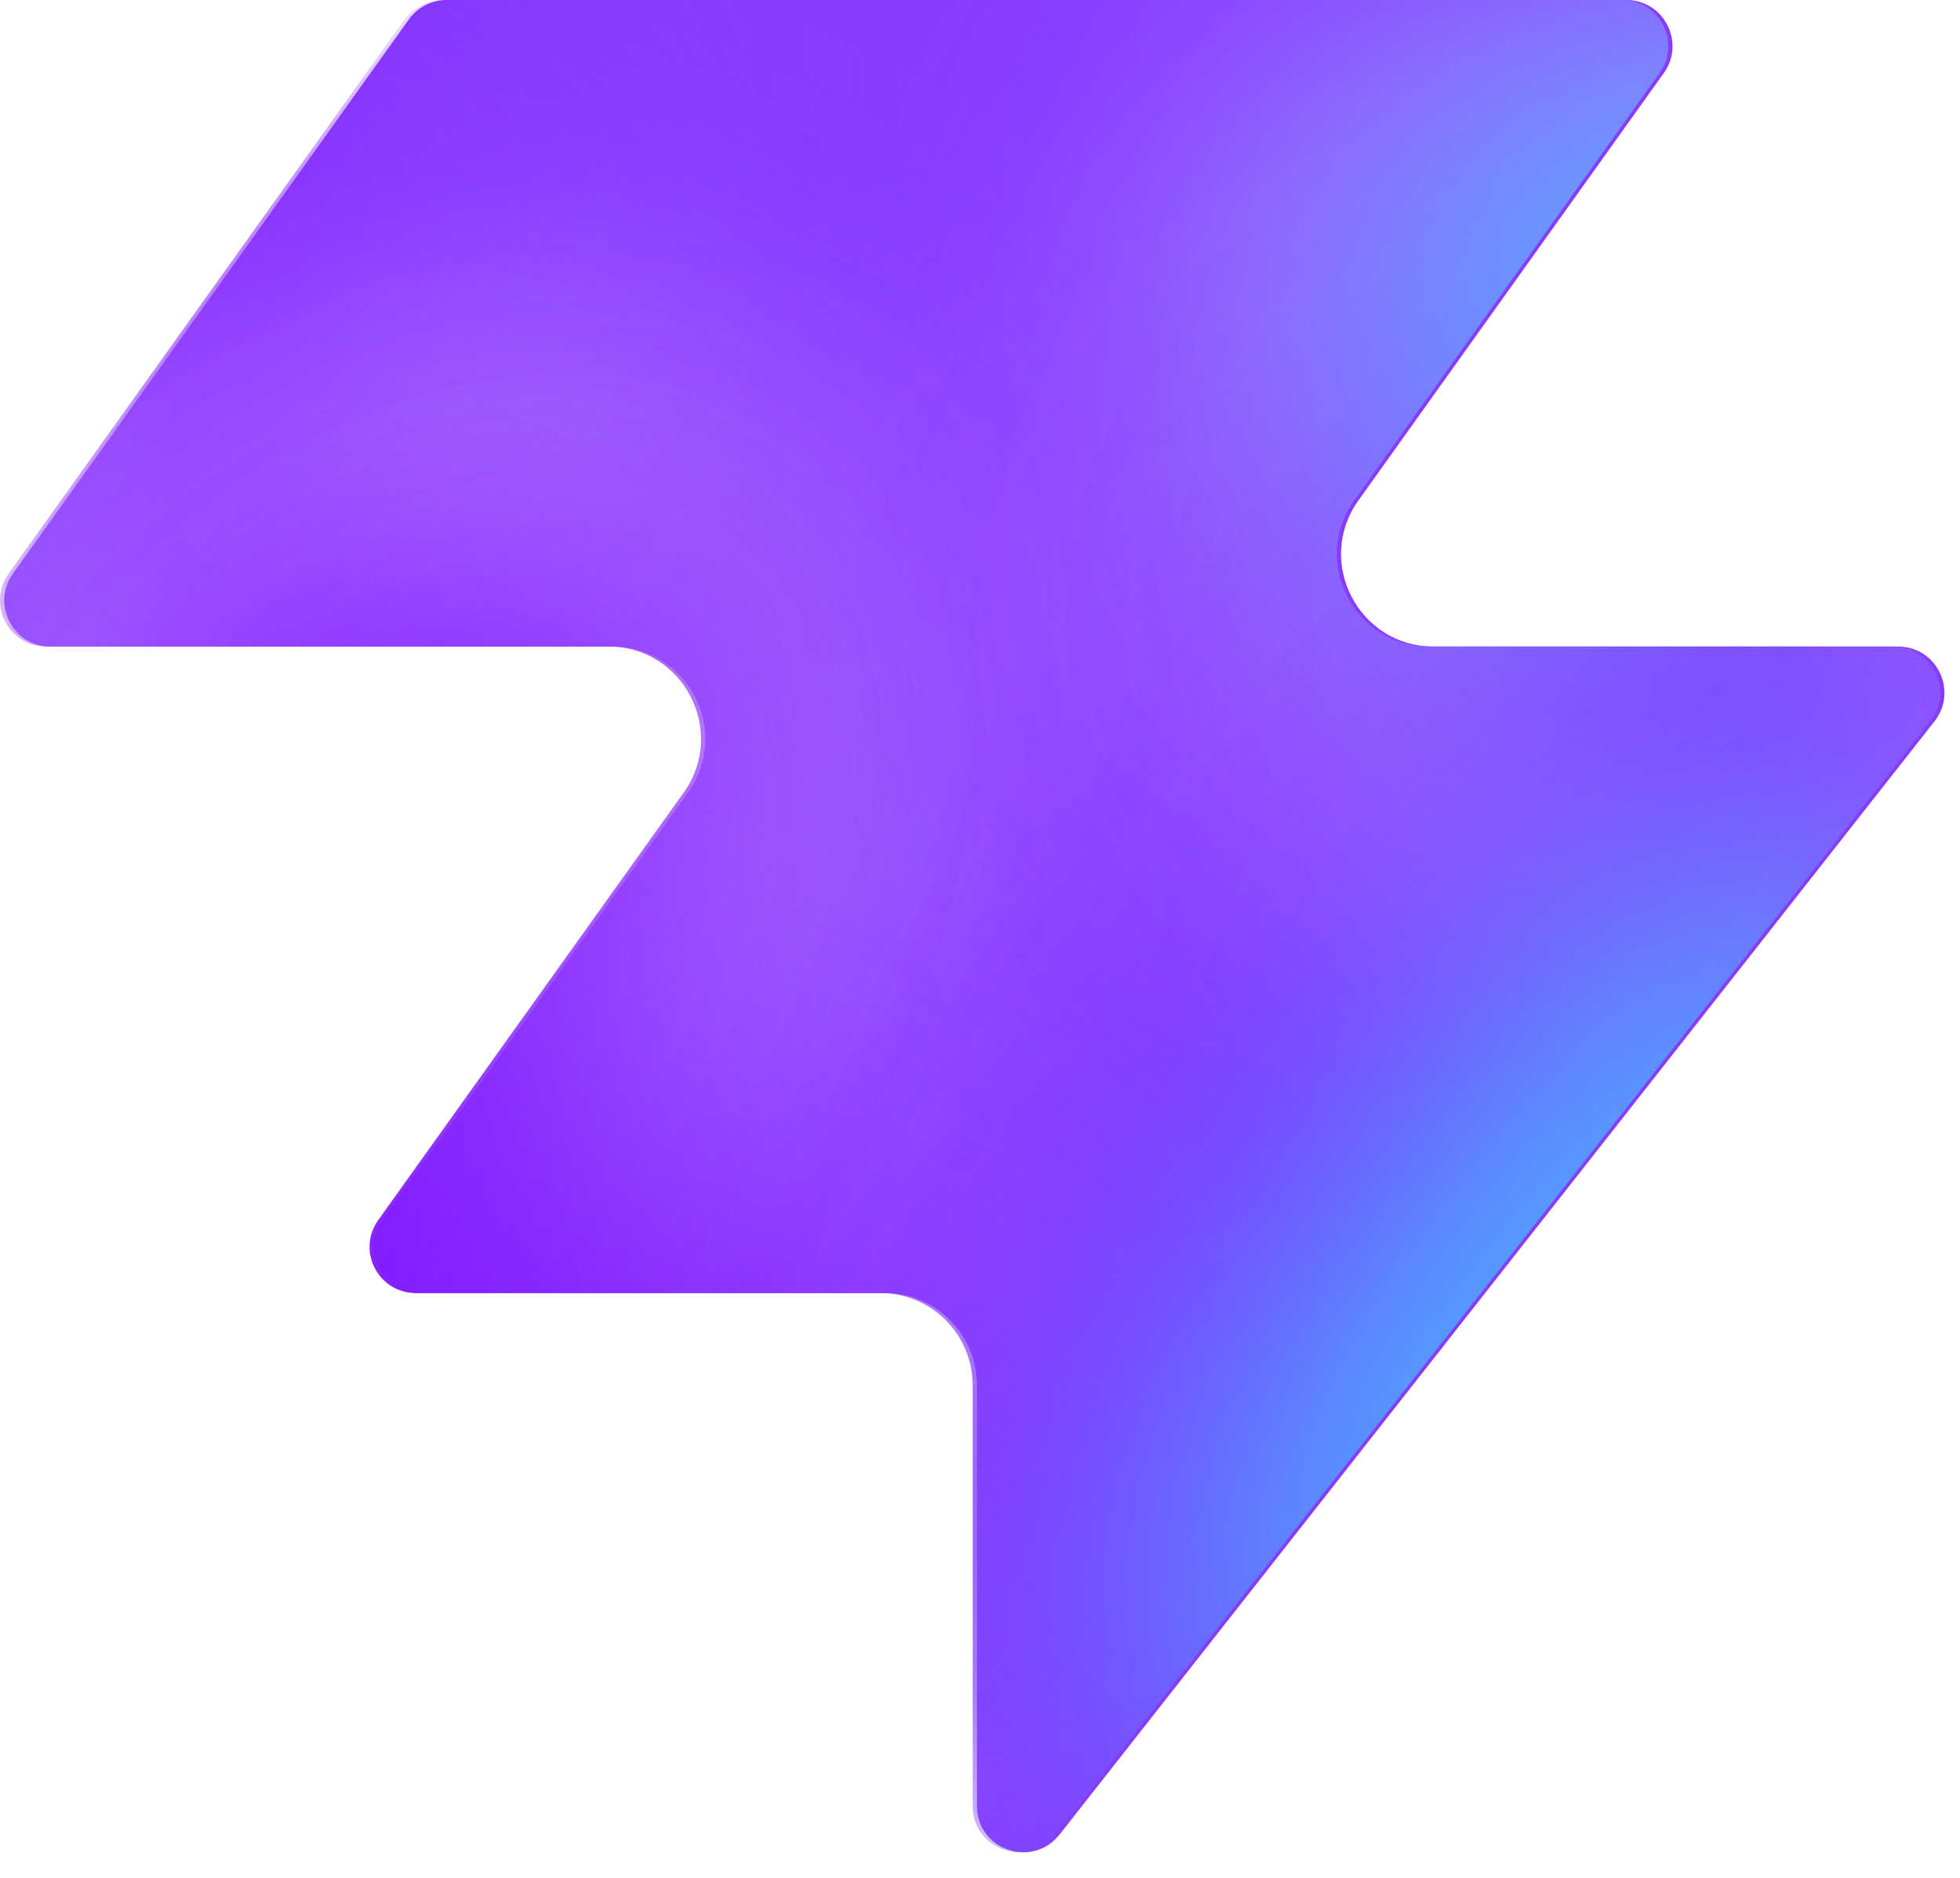
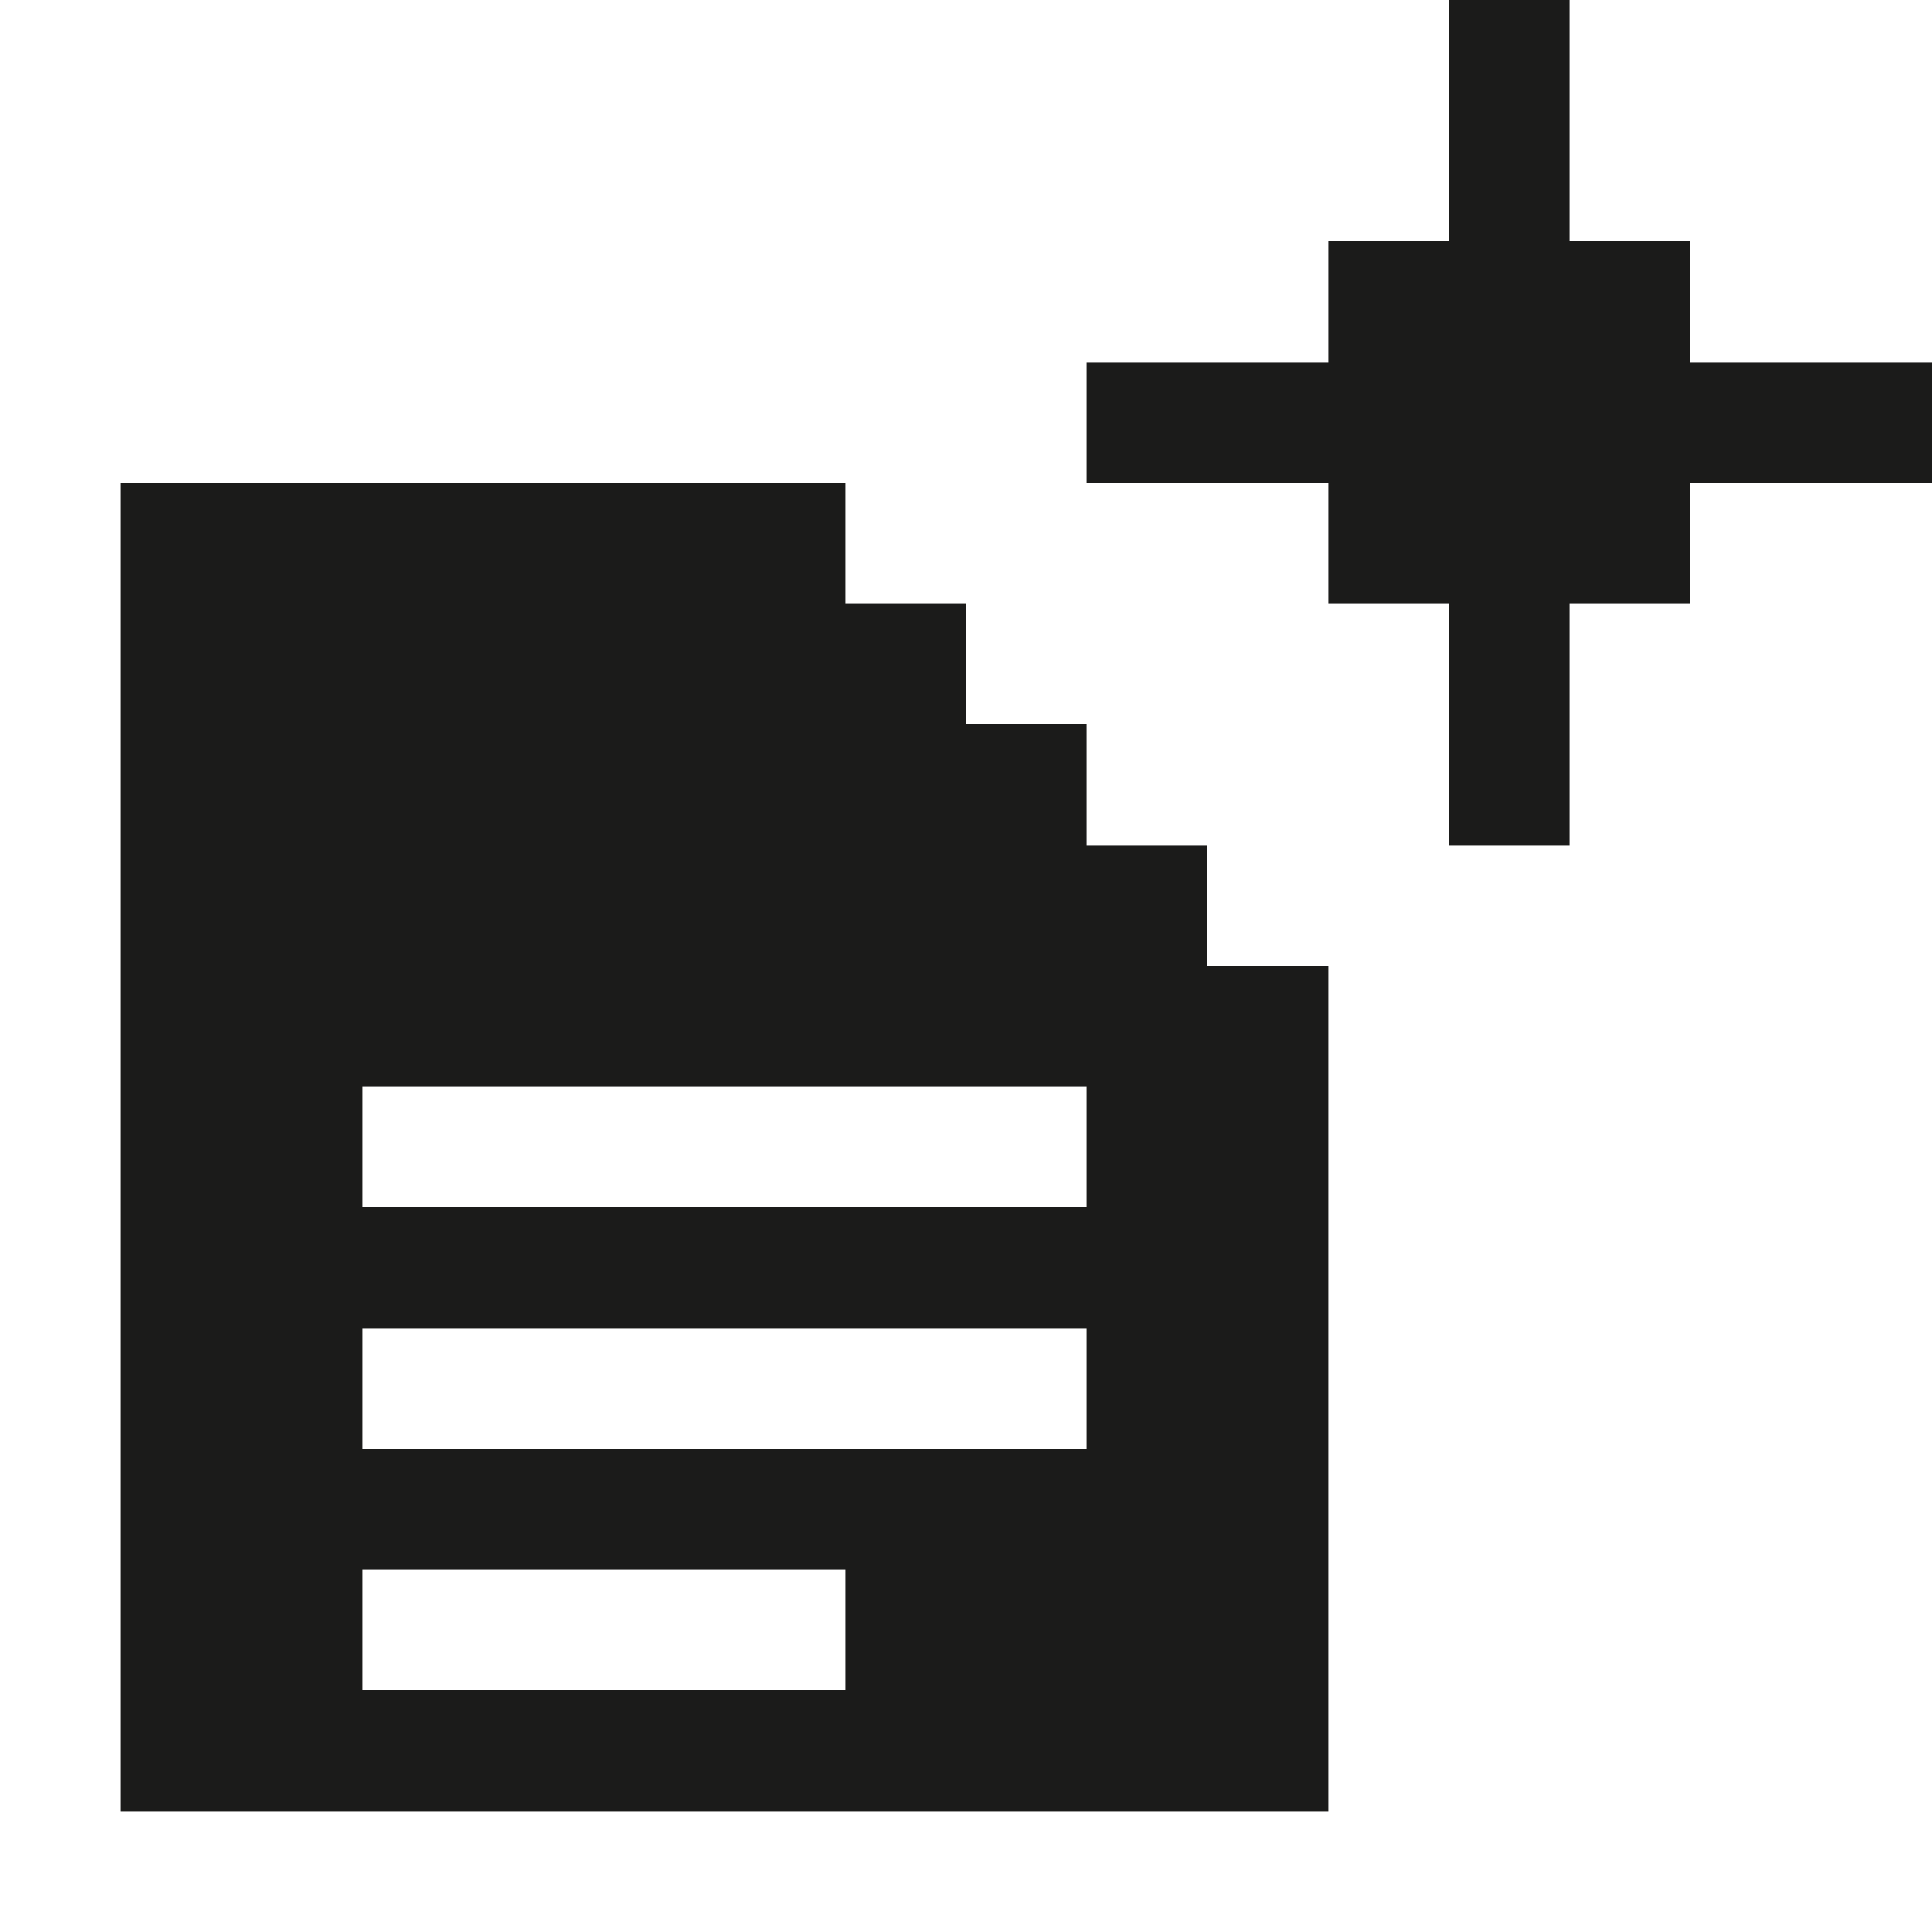
- <svg xmlns="http://www.w3.org/2000/svg" width="48" height="46" fill="none" viewBox="0 0 48 46">
-   <path fill="#863bff" d="M25.946 44.938c-.664.845-2.021.375-2.021-.698V33.937a2.26 2.26 0 0 0-2.262-2.262H10.287c-.92 0-1.456-1.04-.92-1.788l7.48-10.471c1.07-1.497 0-3.578-1.842-3.578H1.237c-.92 0-1.456-1.04-.92-1.788L10.013.474c.214-.297.556-.474.92-.474h28.894c.92 0 1.456 1.04.92 1.788l-7.48 10.471c-1.07 1.498 0 3.579 1.842 3.579h11.377c.943 0 1.473 1.088.89 1.83L25.947 44.94z" style="fill:#863bff;fill:color(display-p3 .525 .23 1);fill-opacity:1" />
-   <mask id="a" width="48" height="46" x="0" y="0" maskUnits="userSpaceOnUse" style="mask-type:alpha">
-     <path fill="#000" d="M25.842 44.938c-.664.844-2.021.375-2.021-.698V33.937a2.26 2.26 0 0 0-2.262-2.262H10.183c-.92 0-1.456-1.04-.92-1.788l7.48-10.471c1.07-1.498 0-3.579-1.842-3.579H1.133c-.92 0-1.456-1.04-.92-1.787L9.91.473c.214-.297.556-.474.92-.474h28.894c.92 0 1.456 1.04.92 1.788l-7.48 10.471c-1.07 1.498 0 3.578 1.842 3.578h11.377c.943 0 1.473 1.088.89 1.832L25.843 44.94z" style="fill:#000;fill-opacity:1" />
-   </mask>
-   <g mask="url(#a)">
-     <g filter="url(#b)">
-       <ellipse cx="5.508" cy="14.704" fill="#ede6ff" rx="5.508" ry="14.704" style="fill:#ede6ff;fill:color(display-p3 .927 .903 1);fill-opacity:1" transform="matrix(.00324 1 1 -.00324 -4.47 31.516)" />
-     </g>
-     <g filter="url(#c)">
-       <ellipse cx="10.399" cy="29.851" fill="#ede6ff" rx="10.399" ry="29.851" style="fill:#ede6ff;fill:color(display-p3 .927 .903 1);fill-opacity:1" transform="matrix(.00324 1 1 -.00324 -39.328 7.883)" />
-     </g>
-     <g filter="url(#d)">
-       <ellipse cx="5.508" cy="30.487" fill="#7e14ff" rx="5.508" ry="30.487" style="fill:#7e14ff;fill:color(display-p3 .492 .077 1);fill-opacity:1" transform="rotate(89.814 -25.913 -14.639)scale(1 -1)" />
-     </g>
-     <g filter="url(#e)">
-       <ellipse cx="5.508" cy="30.599" fill="#7e14ff" rx="5.508" ry="30.599" style="fill:#7e14ff;fill:color(display-p3 .492 .077 1);fill-opacity:1" transform="rotate(89.814 -32.644 -3.334)scale(1 -1)" />
-     </g>
-     <g filter="url(#f)">
-       <ellipse cx="5.508" cy="30.599" fill="#7e14ff" rx="5.508" ry="30.599" style="fill:#7e14ff;fill:color(display-p3 .492 .077 1);fill-opacity:1" transform="matrix(.00324 1 1 -.00324 -34.34 30.47)" />
-     </g>
-     <g filter="url(#g)">
-       <ellipse cx="14.072" cy="22.078" fill="#ede6ff" rx="14.072" ry="22.078" style="fill:#ede6ff;fill:color(display-p3 .927 .903 1);fill-opacity:1" transform="rotate(93.35 24.506 48.493)scale(-1 1)" />
-     </g>
-     <g filter="url(#h)">
-       <ellipse cx="3.47" cy="21.501" fill="#7e14ff" rx="3.47" ry="21.501" style="fill:#7e14ff;fill:color(display-p3 .492 .077 1);fill-opacity:1" transform="rotate(89.009 28.708 47.59)scale(-1 1)" />
-     </g>
-     <g filter="url(#i)">
-       <ellipse cx="3.47" cy="21.501" fill="#7e14ff" rx="3.47" ry="21.501" style="fill:#7e14ff;fill:color(display-p3 .492 .077 1);fill-opacity:1" transform="rotate(89.009 28.708 47.59)scale(-1 1)" />
-     </g>
-     <g filter="url(#j)">
-       <ellipse cx=".387" cy="8.972" fill="#7e14ff" rx="4.407" ry="29.108" style="fill:#7e14ff;fill:color(display-p3 .492 .077 1);fill-opacity:1" transform="rotate(39.51 .387 8.972)" />
-     </g>
-     <g filter="url(#k)">
-       <ellipse cx="47.523" cy="-6.092" fill="#7e14ff" rx="4.407" ry="29.108" style="fill:#7e14ff;fill:color(display-p3 .492 .077 1);fill-opacity:1" transform="rotate(37.892 47.523 -6.092)" />
-     </g>
-     <g filter="url(#l)">
-       <ellipse cx="41.412" cy="6.333" fill="#47bfff" rx="5.971" ry="9.665" style="fill:#47bfff;fill:color(display-p3 .28 .748 1);fill-opacity:1" transform="rotate(37.892 41.412 6.333)" />
-     </g>
-     <g filter="url(#m)">
-       <ellipse cx="-1.879" cy="38.332" fill="#7e14ff" rx="4.407" ry="29.108" style="fill:#7e14ff;fill:color(display-p3 .492 .077 1);fill-opacity:1" transform="rotate(37.892 -1.88 38.332)" />
-     </g>
-     <g filter="url(#n)">
-       <ellipse cx="-1.879" cy="38.332" fill="#7e14ff" rx="4.407" ry="29.108" style="fill:#7e14ff;fill:color(display-p3 .492 .077 1);fill-opacity:1" transform="rotate(37.892 -1.88 38.332)" />
-     </g>
-     <g filter="url(#o)">
-       <ellipse cx="35.651" cy="29.907" fill="#7e14ff" rx="4.407" ry="29.108" style="fill:#7e14ff;fill:color(display-p3 .492 .077 1);fill-opacity:1" transform="rotate(37.892 35.651 29.907)" />
-     </g>
-     <g filter="url(#p)">
-       <ellipse cx="38.418" cy="32.4" fill="#47bfff" rx="5.971" ry="15.297" style="fill:#47bfff;fill:color(display-p3 .28 .748 1);fill-opacity:1" transform="rotate(37.892 38.418 32.4)" />
-     </g>
-   </g>
-   <defs>
-     <filter id="b" width="60.045" height="41.654" x="-19.77" y="16.149" color-interpolation-filters="sRGB" filterUnits="userSpaceOnUse">
-       <feFlood flood-opacity="0" result="BackgroundImageFix" />
-       <feBlend in="SourceGraphic" in2="BackgroundImageFix" result="shape" />
-       <feGaussianBlur result="effect1_foregroundBlur_2002_17158" stdDeviation="7.659" />
-     </filter>
-     <filter id="c" width="90.34" height="51.437" x="-54.613" y="-7.533" color-interpolation-filters="sRGB" filterUnits="userSpaceOnUse">
-       <feFlood flood-opacity="0" result="BackgroundImageFix" />
-       <feBlend in="SourceGraphic" in2="BackgroundImageFix" result="shape" />
-       <feGaussianBlur result="effect1_foregroundBlur_2002_17158" stdDeviation="7.659" />
-     </filter>
-     <filter id="d" width="79.355" height="29.4" x="-49.64" y="2.03" color-interpolation-filters="sRGB" filterUnits="userSpaceOnUse">
-       <feFlood flood-opacity="0" result="BackgroundImageFix" />
-       <feBlend in="SourceGraphic" in2="BackgroundImageFix" result="shape" />
-       <feGaussianBlur result="effect1_foregroundBlur_2002_17158" stdDeviation="4.596" />
-     </filter>
-     <filter id="e" width="79.579" height="29.4" x="-45.045" y="20.029" color-interpolation-filters="sRGB" filterUnits="userSpaceOnUse">
-       <feFlood flood-opacity="0" result="BackgroundImageFix" />
-       <feBlend in="SourceGraphic" in2="BackgroundImageFix" result="shape" />
-       <feGaussianBlur result="effect1_foregroundBlur_2002_17158" stdDeviation="4.596" />
-     </filter>
-     <filter id="f" width="79.579" height="29.4" x="-43.513" y="21.178" color-interpolation-filters="sRGB" filterUnits="userSpaceOnUse">
-       <feFlood flood-opacity="0" result="BackgroundImageFix" />
-       <feBlend in="SourceGraphic" in2="BackgroundImageFix" result="shape" />
-       <feGaussianBlur result="effect1_foregroundBlur_2002_17158" stdDeviation="4.596" />
-     </filter>
-     <filter id="g" width="74.749" height="58.852" x="15.756" y="-17.901" color-interpolation-filters="sRGB" filterUnits="userSpaceOnUse">
-       <feFlood flood-opacity="0" result="BackgroundImageFix" />
-       <feBlend in="SourceGraphic" in2="BackgroundImageFix" result="shape" />
-       <feGaussianBlur result="effect1_foregroundBlur_2002_17158" stdDeviation="7.659" />
-     </filter>
-     <filter id="h" width="61.377" height="25.362" x="23.548" y="2.284" color-interpolation-filters="sRGB" filterUnits="userSpaceOnUse">
-       <feFlood flood-opacity="0" result="BackgroundImageFix" />
-       <feBlend in="SourceGraphic" in2="BackgroundImageFix" result="shape" />
-       <feGaussianBlur result="effect1_foregroundBlur_2002_17158" stdDeviation="4.596" />
-     </filter>
-     <filter id="i" width="61.377" height="25.362" x="23.548" y="2.284" color-interpolation-filters="sRGB" filterUnits="userSpaceOnUse">
-       <feFlood flood-opacity="0" result="BackgroundImageFix" />
-       <feBlend in="SourceGraphic" in2="BackgroundImageFix" result="shape" />
-       <feGaussianBlur result="effect1_foregroundBlur_2002_17158" stdDeviation="4.596" />
-     </filter>
-     <filter id="j" width="56.045" height="63.649" x="-27.636" y="-22.853" color-interpolation-filters="sRGB" filterUnits="userSpaceOnUse">
-       <feFlood flood-opacity="0" result="BackgroundImageFix" />
-       <feBlend in="SourceGraphic" in2="BackgroundImageFix" result="shape" />
-       <feGaussianBlur result="effect1_foregroundBlur_2002_17158" stdDeviation="4.596" />
-     </filter>
-     <filter id="k" width="54.814" height="64.646" x="20.116" y="-38.415" color-interpolation-filters="sRGB" filterUnits="userSpaceOnUse">
-       <feFlood flood-opacity="0" result="BackgroundImageFix" />
-       <feBlend in="SourceGraphic" in2="BackgroundImageFix" result="shape" />
-       <feGaussianBlur result="effect1_foregroundBlur_2002_17158" stdDeviation="4.596" />
-     </filter>
-     <filter id="l" width="33.541" height="35.313" x="24.641" y="-11.323" color-interpolation-filters="sRGB" filterUnits="userSpaceOnUse">
-       <feFlood flood-opacity="0" result="BackgroundImageFix" />
-       <feBlend in="SourceGraphic" in2="BackgroundImageFix" result="shape" />
-       <feGaussianBlur result="effect1_foregroundBlur_2002_17158" stdDeviation="4.596" />
-     </filter>
-     <filter id="m" width="54.814" height="64.646" x="-29.286" y="6.009" color-interpolation-filters="sRGB" filterUnits="userSpaceOnUse">
-       <feFlood flood-opacity="0" result="BackgroundImageFix" />
-       <feBlend in="SourceGraphic" in2="BackgroundImageFix" result="shape" />
-       <feGaussianBlur result="effect1_foregroundBlur_2002_17158" stdDeviation="4.596" />
-     </filter>
-     <filter id="n" width="54.814" height="64.646" x="-29.286" y="6.009" color-interpolation-filters="sRGB" filterUnits="userSpaceOnUse">
-       <feFlood flood-opacity="0" result="BackgroundImageFix" />
-       <feBlend in="SourceGraphic" in2="BackgroundImageFix" result="shape" />
-       <feGaussianBlur result="effect1_foregroundBlur_2002_17158" stdDeviation="4.596" />
-     </filter>
-     <filter id="o" width="54.814" height="64.646" x="8.244" y="-2.416" color-interpolation-filters="sRGB" filterUnits="userSpaceOnUse">
-       <feFlood flood-opacity="0" result="BackgroundImageFix" />
-       <feBlend in="SourceGraphic" in2="BackgroundImageFix" result="shape" />
-       <feGaussianBlur result="effect1_foregroundBlur_2002_17158" stdDeviation="4.596" />
-     </filter>
-     <filter id="p" width="39.409" height="43.623" x="18.713" y="10.588" color-interpolation-filters="sRGB" filterUnits="userSpaceOnUse">
-       <feFlood flood-opacity="0" result="BackgroundImageFix" />
-       <feBlend in="SourceGraphic" in2="BackgroundImageFix" result="shape" />
-       <feGaussianBlur result="effect1_foregroundBlur_2002_17158" stdDeviation="4.596" />
-     </filter>
-   </defs>
+ <svg xmlns="http://www.w3.org/2000/svg" width="16" height="16" viewBox="0 0 16 16" shape-rendering="crispEdges">
+   <style>path{fill:#1B1B1A}@media (prefers-color-scheme:dark){path{fill:#F5F3EE}}</style>
+   <path d="M12 0h1v1h-1zM12 1h1v1h-1zM11 2h3v1h-3zM9 3h7v1h-7zM1 4h6v1h-6zM11 4h3v1h-3zM1 5h7v1h-7zM12 5h1v1h-1zM1 6h8v1h-8zM12 6h1v1h-1zM1 7h9v1h-9zM1 8h10v1h-10zM1 9h2v1h-2zM9 9h2v1h-2zM1 10h10v1h-10zM1 11h2v1h-2zM9 11h2v1h-2zM1 12h10v1h-10zM1 13h2v1h-2zM7 13h4v1h-4zM1 14h10v1h-10z" />
</svg>
